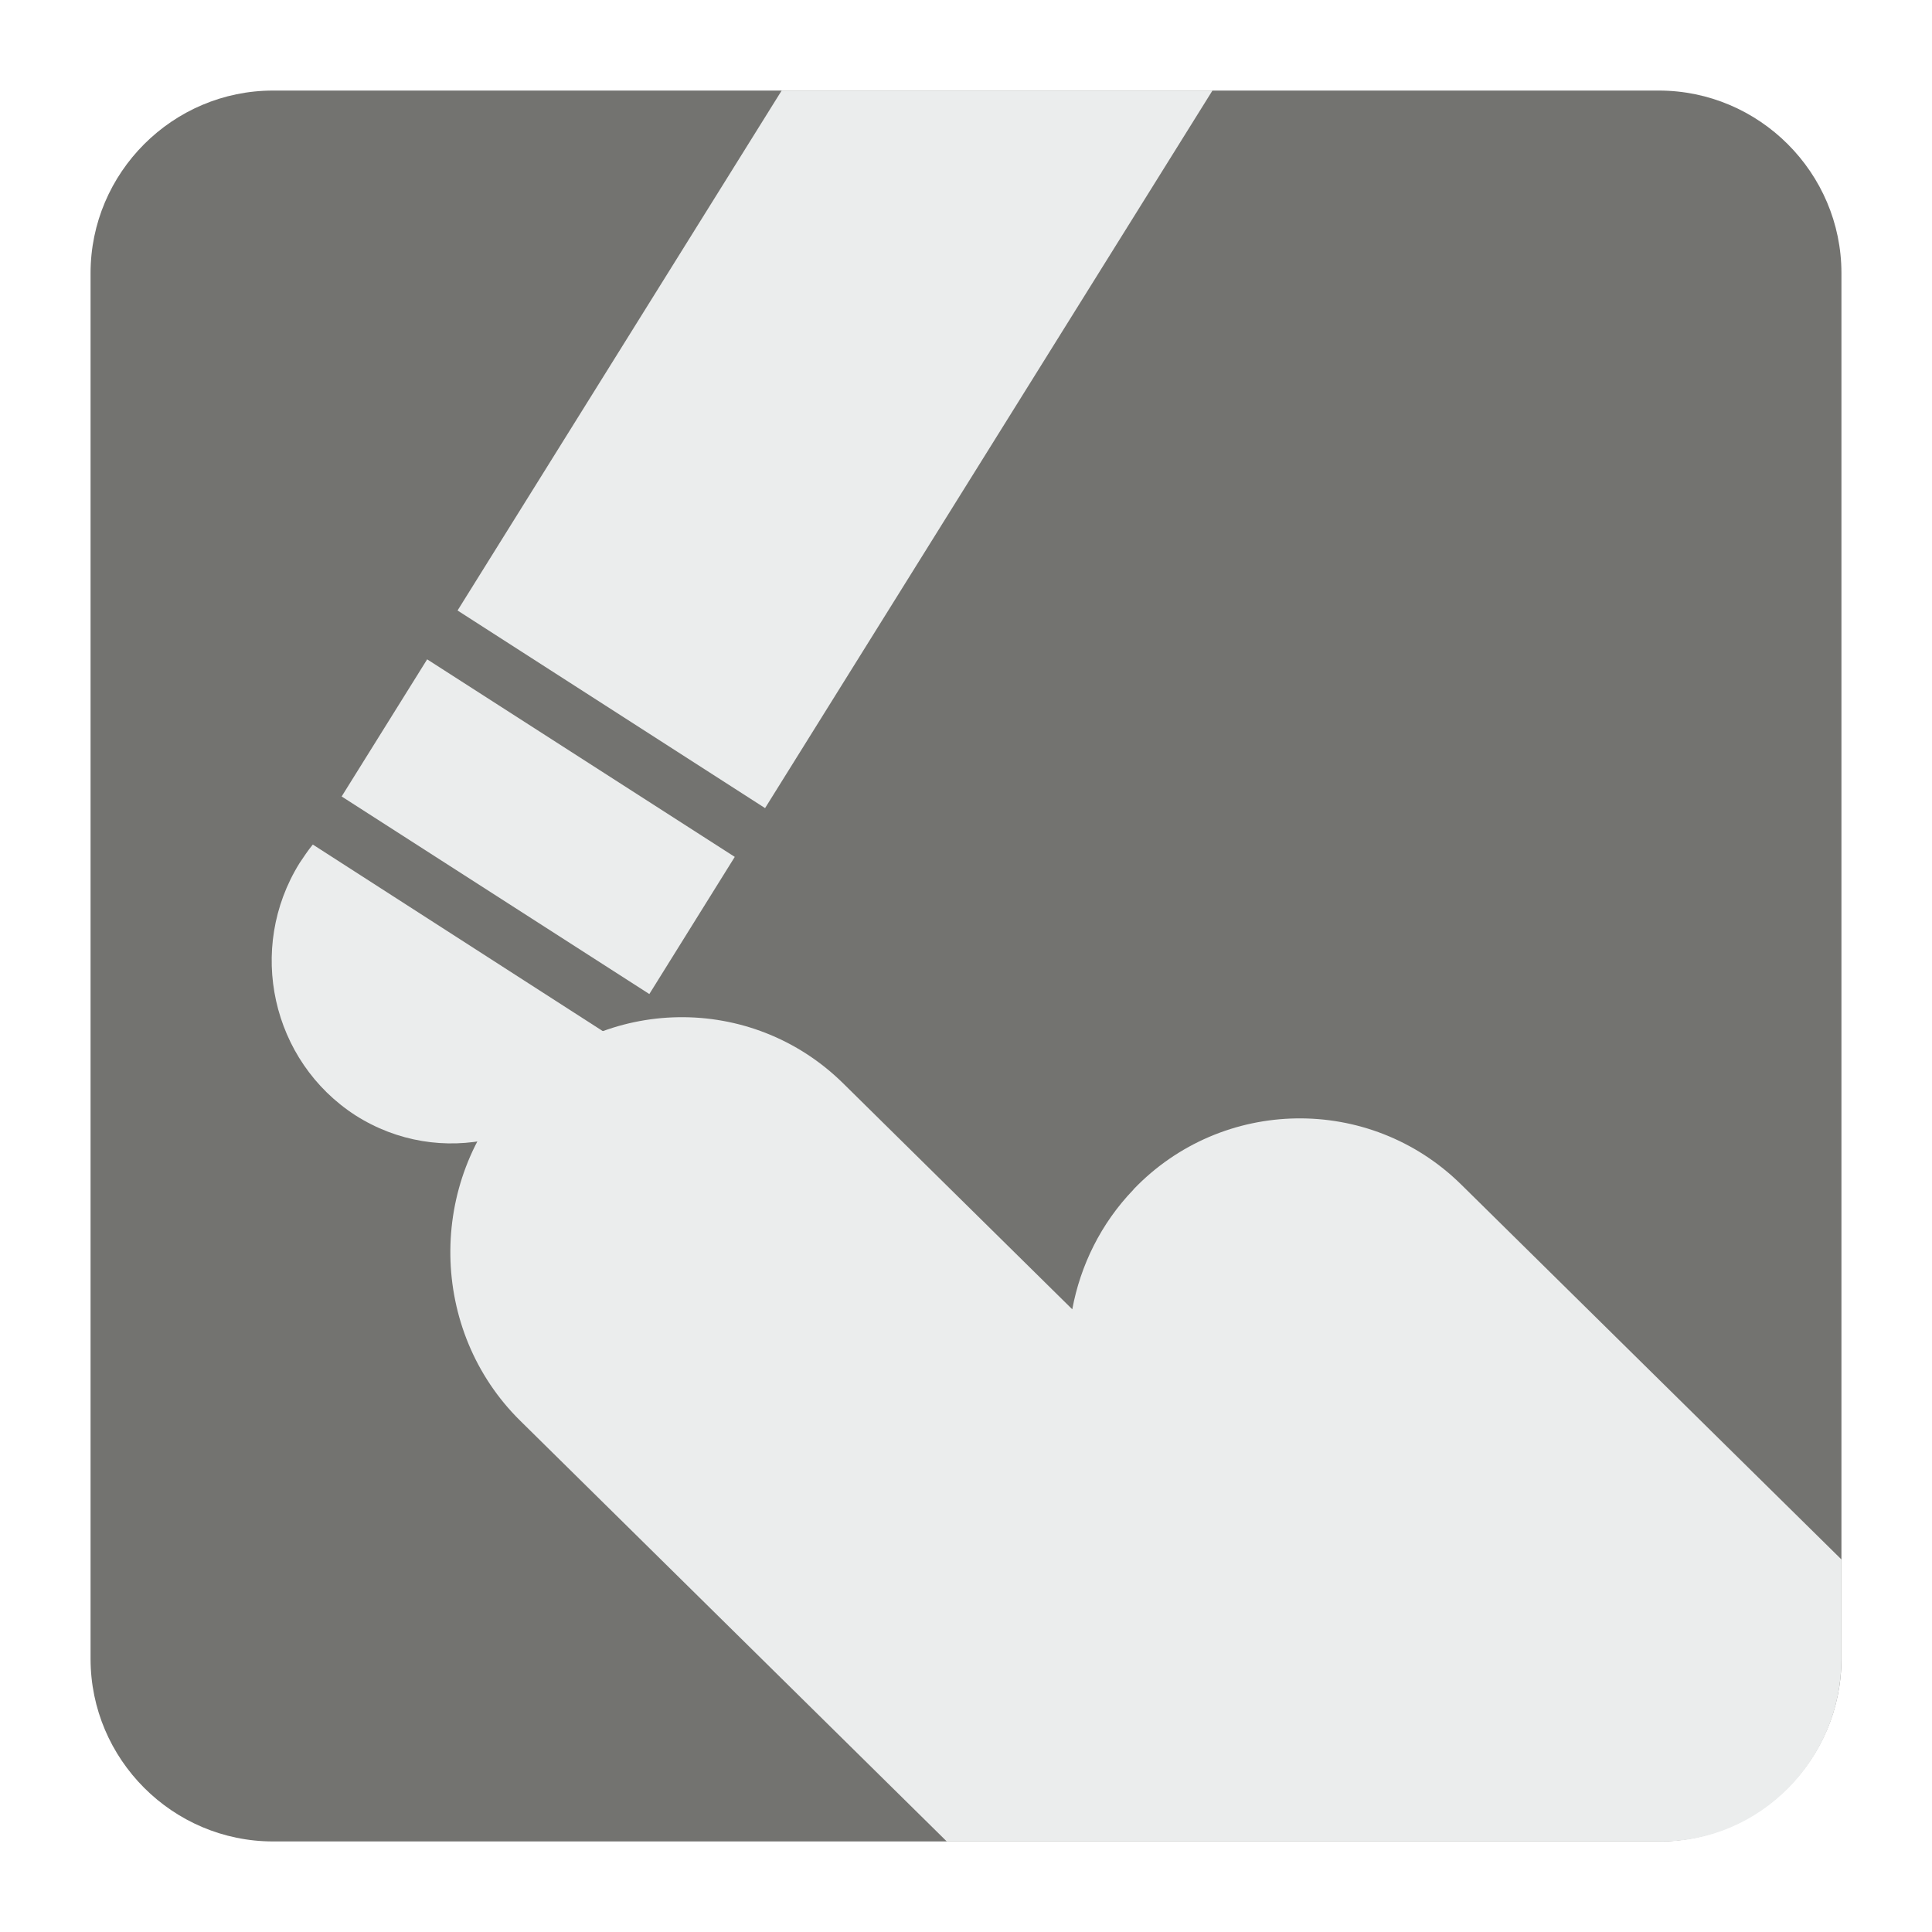
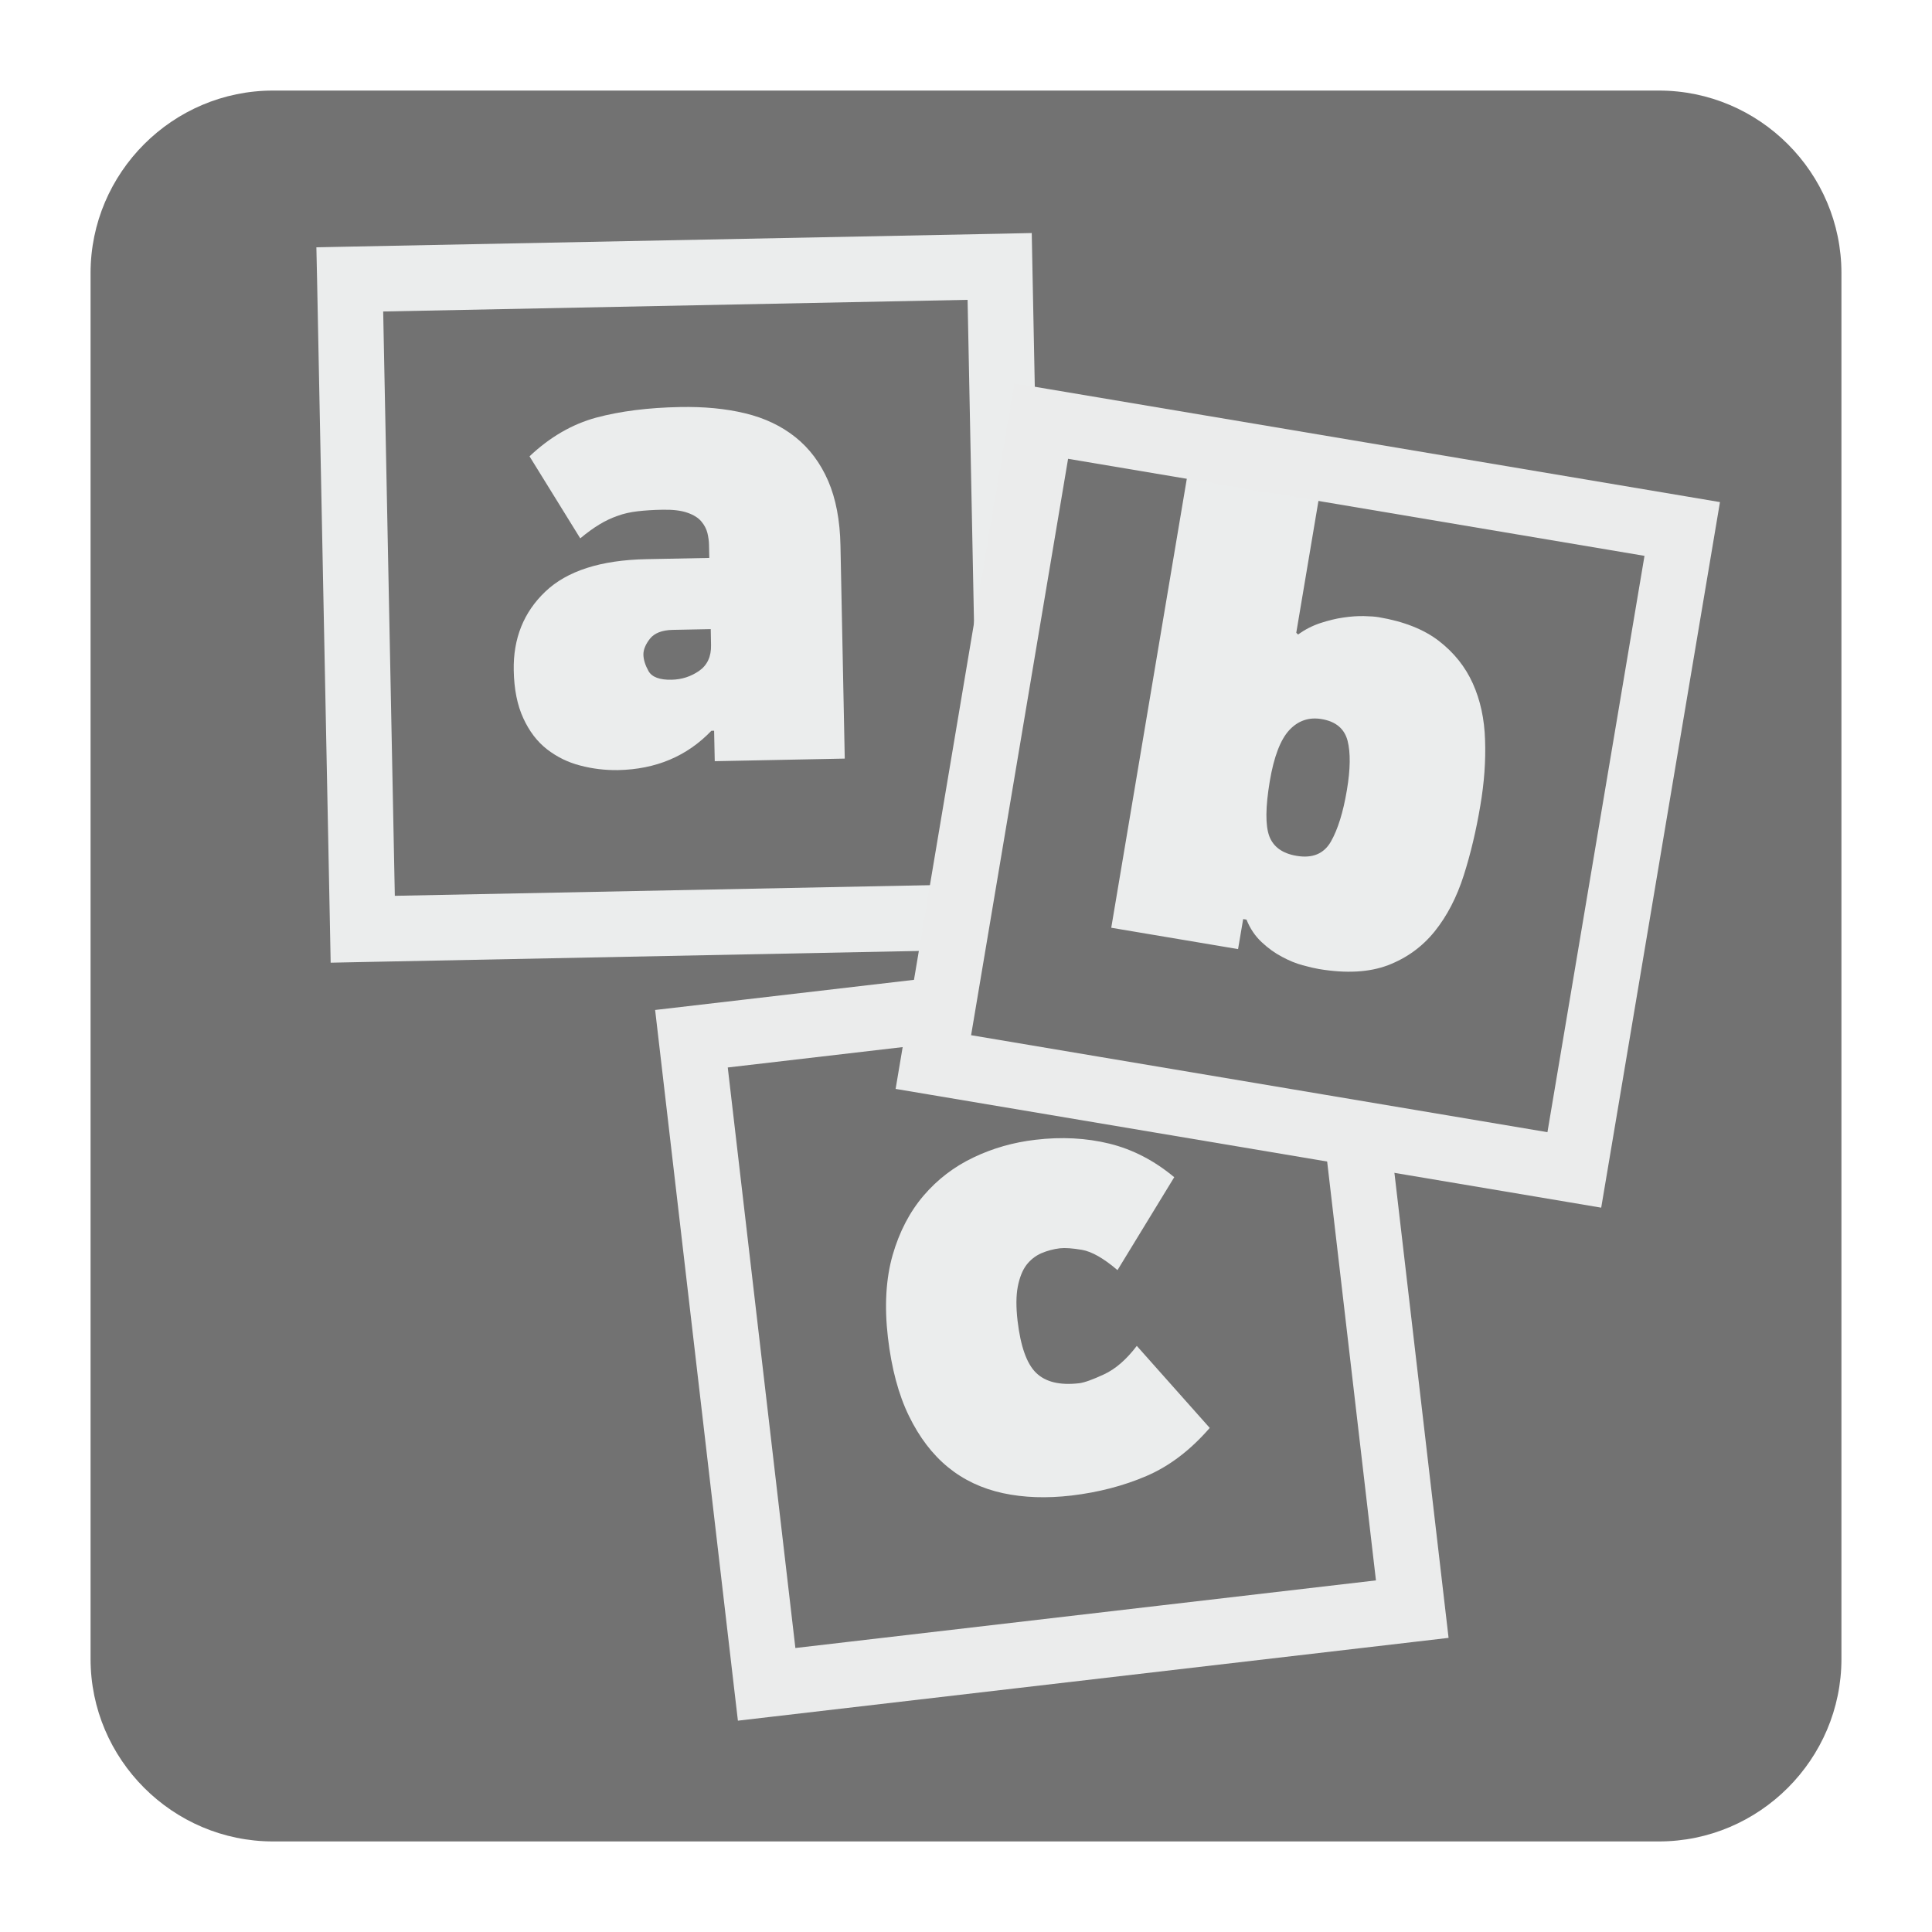
<svg xmlns="http://www.w3.org/2000/svg" version="1.1" x="0px" y="0px" width="128" height="128" viewBox="0, 0, 128, 128">
  <g id="Background">
    <rect x="0" y="0" width="128" height="128" fill="#000000" fill-opacity="0" />
  </g>
  <g id="Background">
-     <path d="M18.092,6 L109.903,6 C116.552,6 122,11.441 122,18.096 L122,109.902 C122,116.559 116.552,122 109.903,122 L18.092,122 C11.436,122 6,116.559 6,109.902 L6,18.096 C6,11.441 11.436,6 18.092,6" fill="#737370" />
-     <path d="M34.155,72.093 L34.168,72.093 C40.04,65.96 49.809,65.796 55.871,71.784 L71.041,86.745 C71.578,83.846 72.934,81.057 75.096,78.813 L75.096,78.801 C80.974,72.664 90.737,72.503 96.805,78.476 L122,103.318 L122,109.902 C122,116.559 116.635,122 110.083,122 L62.726,122 L34.472,94.133 C28.417,88.172 28.275,78.256 34.155,72.093" fill="#EBEDED" />
-     <path d="M40.706,68.809 C40.498,69.244 40.254,69.701 39.986,70.123 C36.468,75.777 29.106,77.438 23.545,73.892 C17.99,70.297 16.328,62.848 19.846,57.182 C20.119,56.772 20.406,56.341 20.724,55.953 z" fill="#EBEDED" />
-     <path d="M22.635,52.768 L43.02,65.858 L48.68,56.771 L28.3,43.683 z" fill="#EBEDED" />
-     <path d="M80.328,6 L50.688,53.539 L30.314,40.447 L51.787,6 z" fill="#EBEDED" />
+     <path d="M18.093,6 L109.907,6 C116.561,6 122,11.439 122,18.093 L122,109.907 C122,116.561 116.561,122 109.907,122 L18.093,122 C11.439,122 6,116.561 6,109.907 L6,18.093 C6,11.439 11.439,6 18.093,6" fill="#727272" />
+     <path d="M80.148,94.603 C78.871,96.074 77.477,97.137 75.951,97.791 C74.43,98.444 72.768,98.873 70.983,99.084 C69.342,99.275 67.831,99.225 66.439,98.924 C65.05,98.621 63.84,98.051 62.803,97.202 C61.767,96.353 60.908,95.223 60.219,93.809 C59.529,92.397 59.067,90.662 58.825,88.597 C58.588,86.538 58.693,84.725 59.136,83.163 C59.584,81.606 60.273,80.285 61.192,79.212 C62.113,78.134 63.214,77.295 64.498,76.683 C65.78,76.07 67.146,75.682 68.603,75.513 C70.33,75.308 71.965,75.394 73.499,75.769 C75.033,76.148 76.467,76.884 77.796,77.993 L74.037,84.149 C73.12,83.364 72.334,82.921 71.69,82.807 C71.047,82.697 70.557,82.665 70.225,82.702 C69.8,82.752 69.389,82.861 68.991,83.03 C68.598,83.204 68.269,83.464 68,83.812 C67.736,84.168 67.548,84.643 67.43,85.246 C67.316,85.843 67.311,86.593 67.416,87.506 C67.617,89.201 68.023,90.356 68.65,90.959 C69.275,91.566 70.225,91.79 71.498,91.643 C71.832,91.603 72.376,91.411 73.133,91.059 C73.897,90.707 74.622,90.082 75.316,89.169 z" fill="#EBEDED" />
+     <path d="M52.696,109.185 L91.16,104.705 L86.68,66.243 L48.216,70.723 z M93.817,108.765 L51.043,113.748 L48.888,113.999 L48.636,111.844 L43.655,69.069 L43.404,66.913 L45.559,66.663 L88.333,61.68 L90.488,61.429 L90.74,63.584 L95.721,106.358 L95.972,108.513 z" fill="#EBECEC" />
+     <path d="M45.052,26.967 C46.64,26.935 48.079,27.072 49.368,27.383 C50.66,27.694 51.77,28.222 52.701,28.966 C53.633,29.711 54.354,30.676 54.867,31.858 C55.377,33.036 55.651,34.47 55.683,36.145 L55.967,50.259 L47.354,50.431 L47.312,48.412 L47.13,48.417 C45.513,50.103 43.454,50.971 40.947,51.021 C40.093,51.034 39.257,50.934 38.448,50.72 C37.631,50.513 36.9,50.149 36.247,49.647 C35.593,49.139 35.068,48.454 34.671,47.586 C34.273,46.727 34.059,45.669 34.037,44.417 C33.995,42.311 34.689,40.566 36.128,39.197 C37.567,37.823 39.804,37.106 42.824,37.046 L46.993,36.964 L46.974,36.091 C46.971,35.849 46.934,35.59 46.869,35.316 C46.801,35.045 46.668,34.786 46.463,34.544 C46.262,34.306 45.951,34.109 45.535,33.967 C45.119,33.822 44.576,33.758 43.905,33.771 C43.297,33.78 42.745,33.817 42.256,33.872 C41.773,33.927 41.32,34.027 40.914,34.178 C40.504,34.32 40.096,34.512 39.708,34.749 C39.316,34.985 38.896,35.292 38.443,35.667 L35.082,30.233 C36.429,28.958 37.905,28.104 39.498,27.669 C41.096,27.241 42.946,27.007 45.052,26.967 z M42.627,43.376 C42.635,43.71 42.749,44.074 42.969,44.467 C43.197,44.86 43.705,45.052 44.499,45.034 C45.171,45.019 45.774,44.823 46.316,44.449 C46.859,44.071 47.125,43.499 47.108,42.737 L47.088,41.681 L44.567,41.731 C43.869,41.746 43.362,41.942 43.065,42.311 C42.769,42.687 42.622,43.043 42.627,43.376" fill="#EBEDED" />
+     <path d="M23.131,16.34 L66.188,15.486 L68.356,15.439 L68.398,17.61 L69.257,60.667 L69.302,62.835 L67.132,62.877 L24.075,63.736 L21.907,63.781 L21.865,61.607 L21.008,18.554 L20.961,16.385 z M64.105,19.865 L25.387,20.637 L26.158,59.35 L64.876,58.579 z" fill="#EBEDED" />
+     <path d="M68.521,28.857 L110.935,35.735 L104.057,78.149 L61.643,71.271 z" fill="#727272" />
+     <path d="M85.998,42.037 C86.456,41.709 86.949,41.457 87.469,41.283 C87.999,41.111 88.507,40.982 89,40.914 C89.493,40.84 89.945,40.81 90.359,40.818 C90.78,40.827 91.109,40.85 91.347,40.892 C93.005,41.171 94.334,41.696 95.333,42.467 C96.333,43.239 97.083,44.18 97.58,45.285 C98.078,46.394 98.347,47.636 98.389,49.025 C98.439,50.409 98.334,51.852 98.078,53.359 C97.8,55.016 97.434,56.565 96.973,58.008 C96.512,59.447 95.873,60.684 95.051,61.707 C94.228,62.726 93.197,63.475 91.954,63.95 C90.712,64.42 89.187,64.503 87.382,64.201 C87.108,64.155 86.752,64.072 86.304,63.95 C85.861,63.831 85.405,63.644 84.94,63.393 C84.469,63.146 84.016,62.822 83.593,62.424 C83.163,62.023 82.824,61.529 82.583,60.926 L82.363,60.891 L82.025,62.88 L73.623,61.466 L79.235,28.117 L87.957,29.583 L85.881,41.923 z M89.236,52.34 C89.47,50.952 89.483,49.861 89.278,49.067 C89.067,48.276 88.502,47.8 87.561,47.641 C86.72,47.499 86.003,47.745 85.418,48.372 C84.835,49.002 84.4,50.13 84.126,51.756 C83.839,53.473 83.83,54.688 84.094,55.4 C84.364,56.109 84.967,56.547 85.903,56.702 C86.954,56.88 87.711,56.565 88.173,55.761 C88.634,54.954 88.99,53.816 89.236,52.34" fill="#EBEDED" />
+     <path d="M108.952,36.827 L70.763,30.397 L64.338,68.585 L102.522,75.01 z M69.347,25.757 L111.811,32.904 L113.952,33.265 L113.592,35.406 L106.445,77.87 L106.084,80.011 L103.943,79.65 L61.479,72.503 L59.337,72.143 L59.698,70.001 L66.845,27.537 L67.206,25.396 z" fill="#EBECEC" />
  </g>
  <defs />
</svg>
